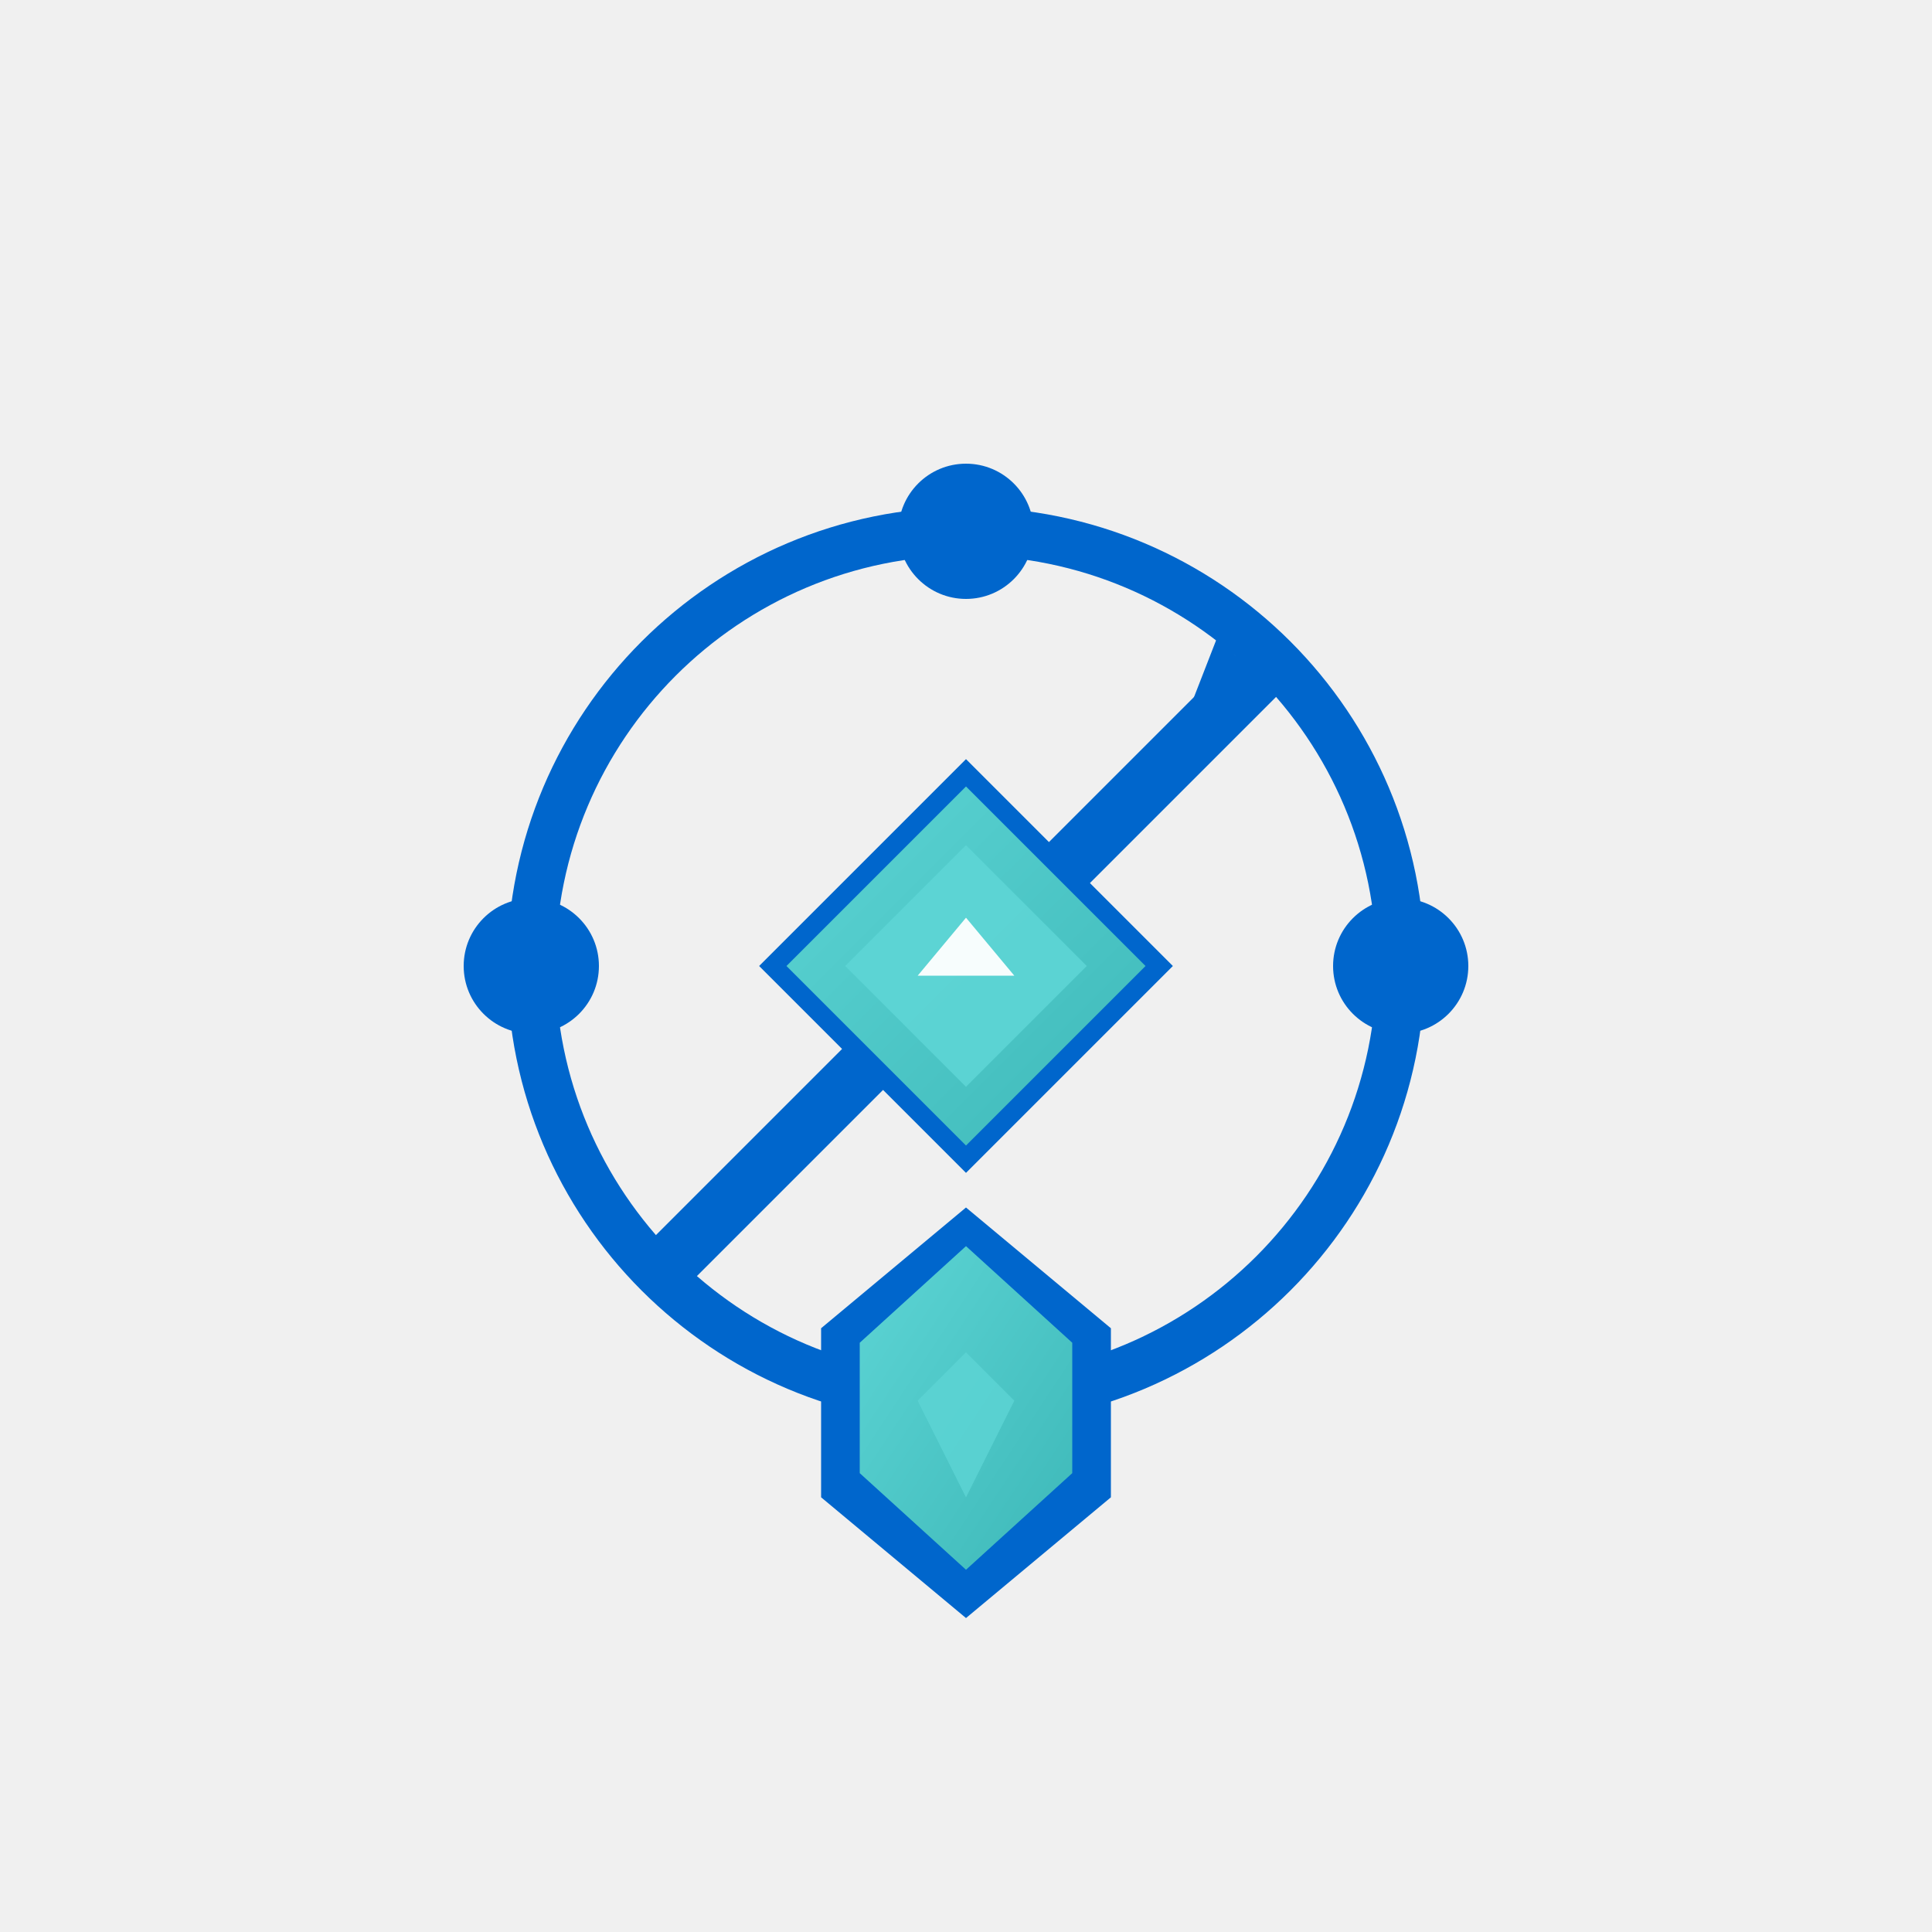
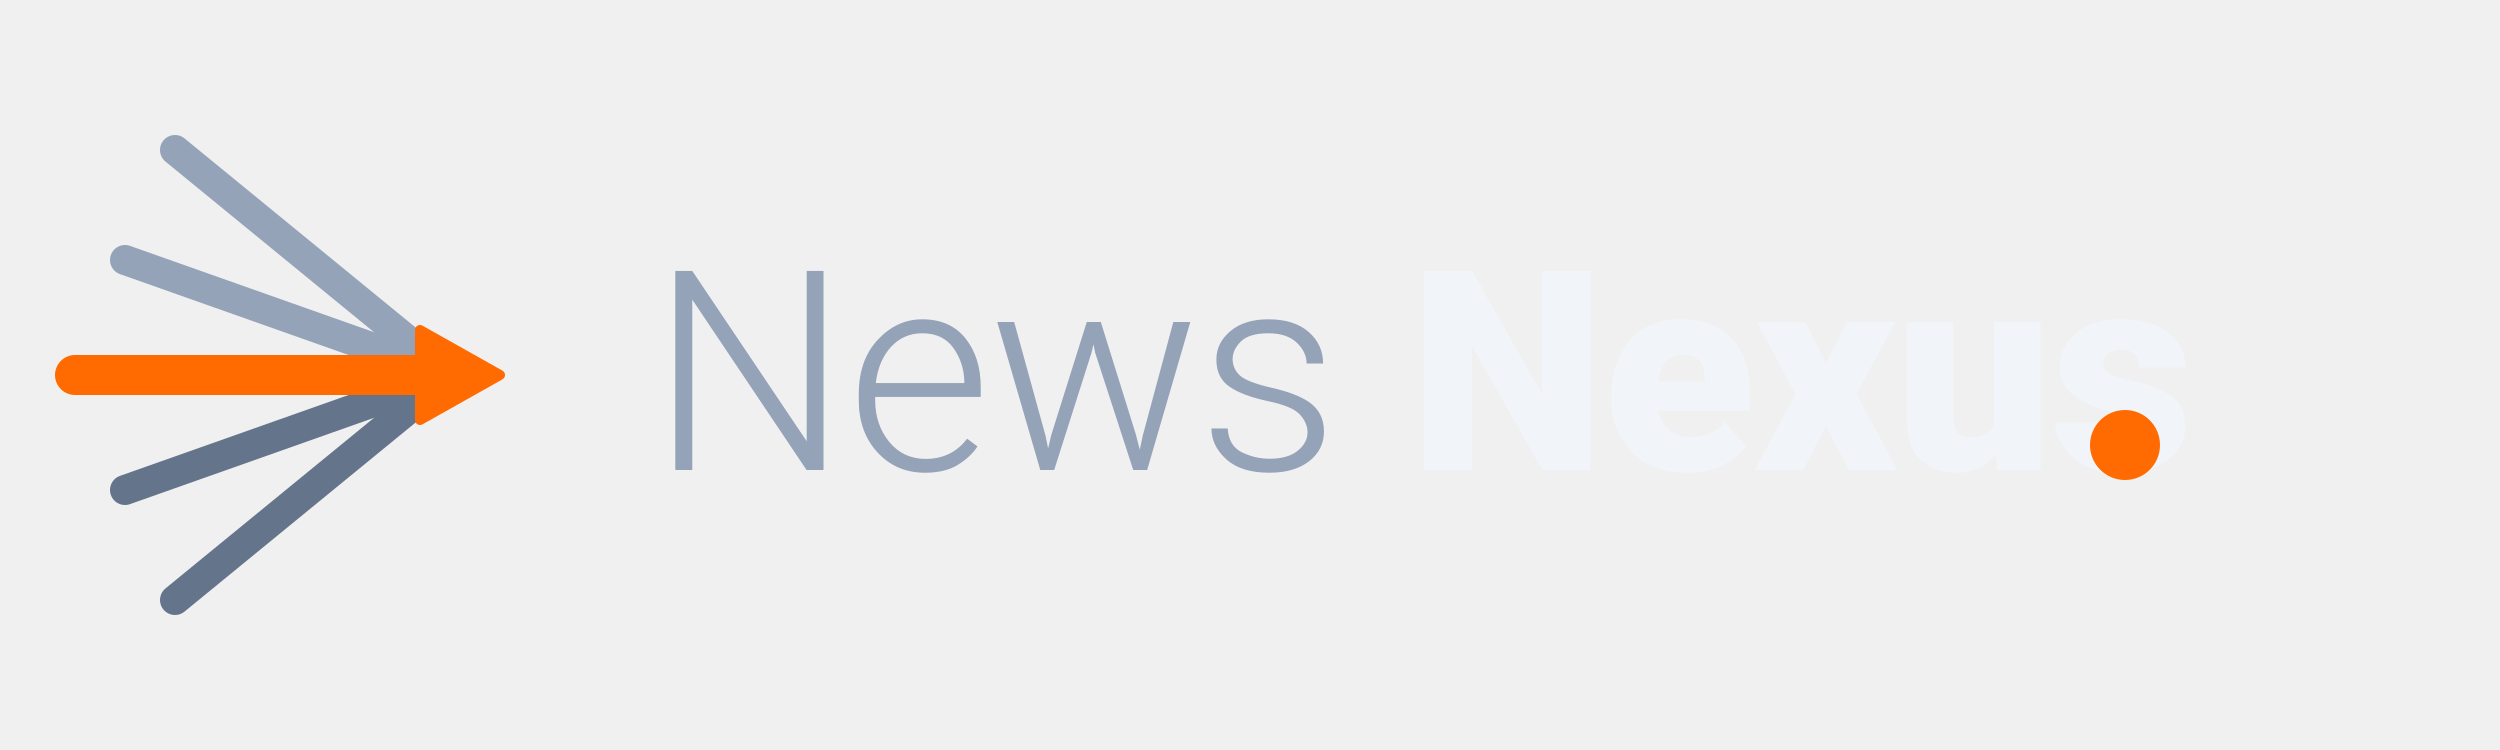
- <svg xmlns="http://www.w3.org/2000/svg" width="400" height="400" viewBox="0 0 400 400">
-   <defs>
-     <linearGradient id="tealGradient" x1="0%" y1="0%" x2="100%" y2="100%">
-       <stop offset="0%" style="stop-color:#5dd5d5;stop-opacity:1" />
-       <stop offset="100%" style="stop-color:#3db8b8;stop-opacity:1" />
-     </linearGradient>
-   </defs>
-   <circle cx="200" cy="200" r="90" fill="none" stroke="#0066cc" stroke-width="10" />
-   <circle cx="200" cy="110" r="14" fill="#0066cc" />
-   <circle cx="290" cy="200" r="14" fill="#0066cc" />
-   <circle cx="200" cy="290" r="14" fill="#0066cc" />
-   <circle cx="110" cy="200" r="14" fill="#0066cc" />
-   <line x1="140" y1="260" x2="260" y2="140" stroke="#0066cc" stroke-width="12" stroke-linecap="round" />
-   <polygon points="260,140 245,150 252,132" fill="#0066cc" />
-   <path d="M 200 160 L 240 200 L 200 240 L 160 200 Z" fill="url(#tealGradient)" stroke="#0066cc" stroke-width="4" />
-   <path d="M 200 175 L 225 200 L 200 225 L 175 200 Z" fill="#5dd5d5" opacity="0.9" />
-   <path d="M 200 190 L 210 202 L 190 202 Z" fill="white" opacity="0.95" />
-   <path d="M 200 250 L 170 275 L 170 310 L 200 335 L 230 310 L 230 275 Z" fill="#0066cc" />
-   <path d="M 200 258 L 178 278 L 178 305 L 200 325 L 222 305 L 222 278 Z" fill="url(#tealGradient)" />
-   <path d="M 200 280 L 190 290 L 200 310 L 210 290 Z" fill="#5dd5d5" opacity="0.8" />
+ <svg xmlns="http://www.w3.org/2000/svg" viewBox="0 0 500 150" width="500" height="150">
+   <g fill="none" stroke-linecap="round" stroke-linejoin="round">
+     <path d="M 35 30 L 90 75" stroke="#94A3B8" stroke-width="6" />
+     <path d="M 35 120 L 90 75" stroke="#64748B" stroke-width="6" />
+     <path d="M 25 52 L 90 75" stroke="#94A3B8" stroke-width="6" />
+     <path d="M 25 98 L 90 75" stroke="#64748B" stroke-width="6" />
+     <path d="M 15 75 L 90 75" stroke="#FF6B00" stroke-width="8" />
+     <polygon points="84,66 100,75 84,84" fill="#FF6B00" stroke="#FF6B00" stroke-width="2" />
+   </g>
+   <g transform="translate(130, 94)">
+     <text font-family="-apple-system, BlinkMacSystemFont, 'Segoe UI', Roboto, Oxygen, sans-serif" font-size="56" letter-spacing="-0.5">
+       <tspan font-weight="300" fill="#94A3B8">News</tspan>
+       <tspan font-weight="900" fill="#F1F5F9">Nexus</tspan>
+     </text>
+     <circle cx="295" cy="-5" r="7" fill="#FF6B00" />
+   </g>
</svg>
